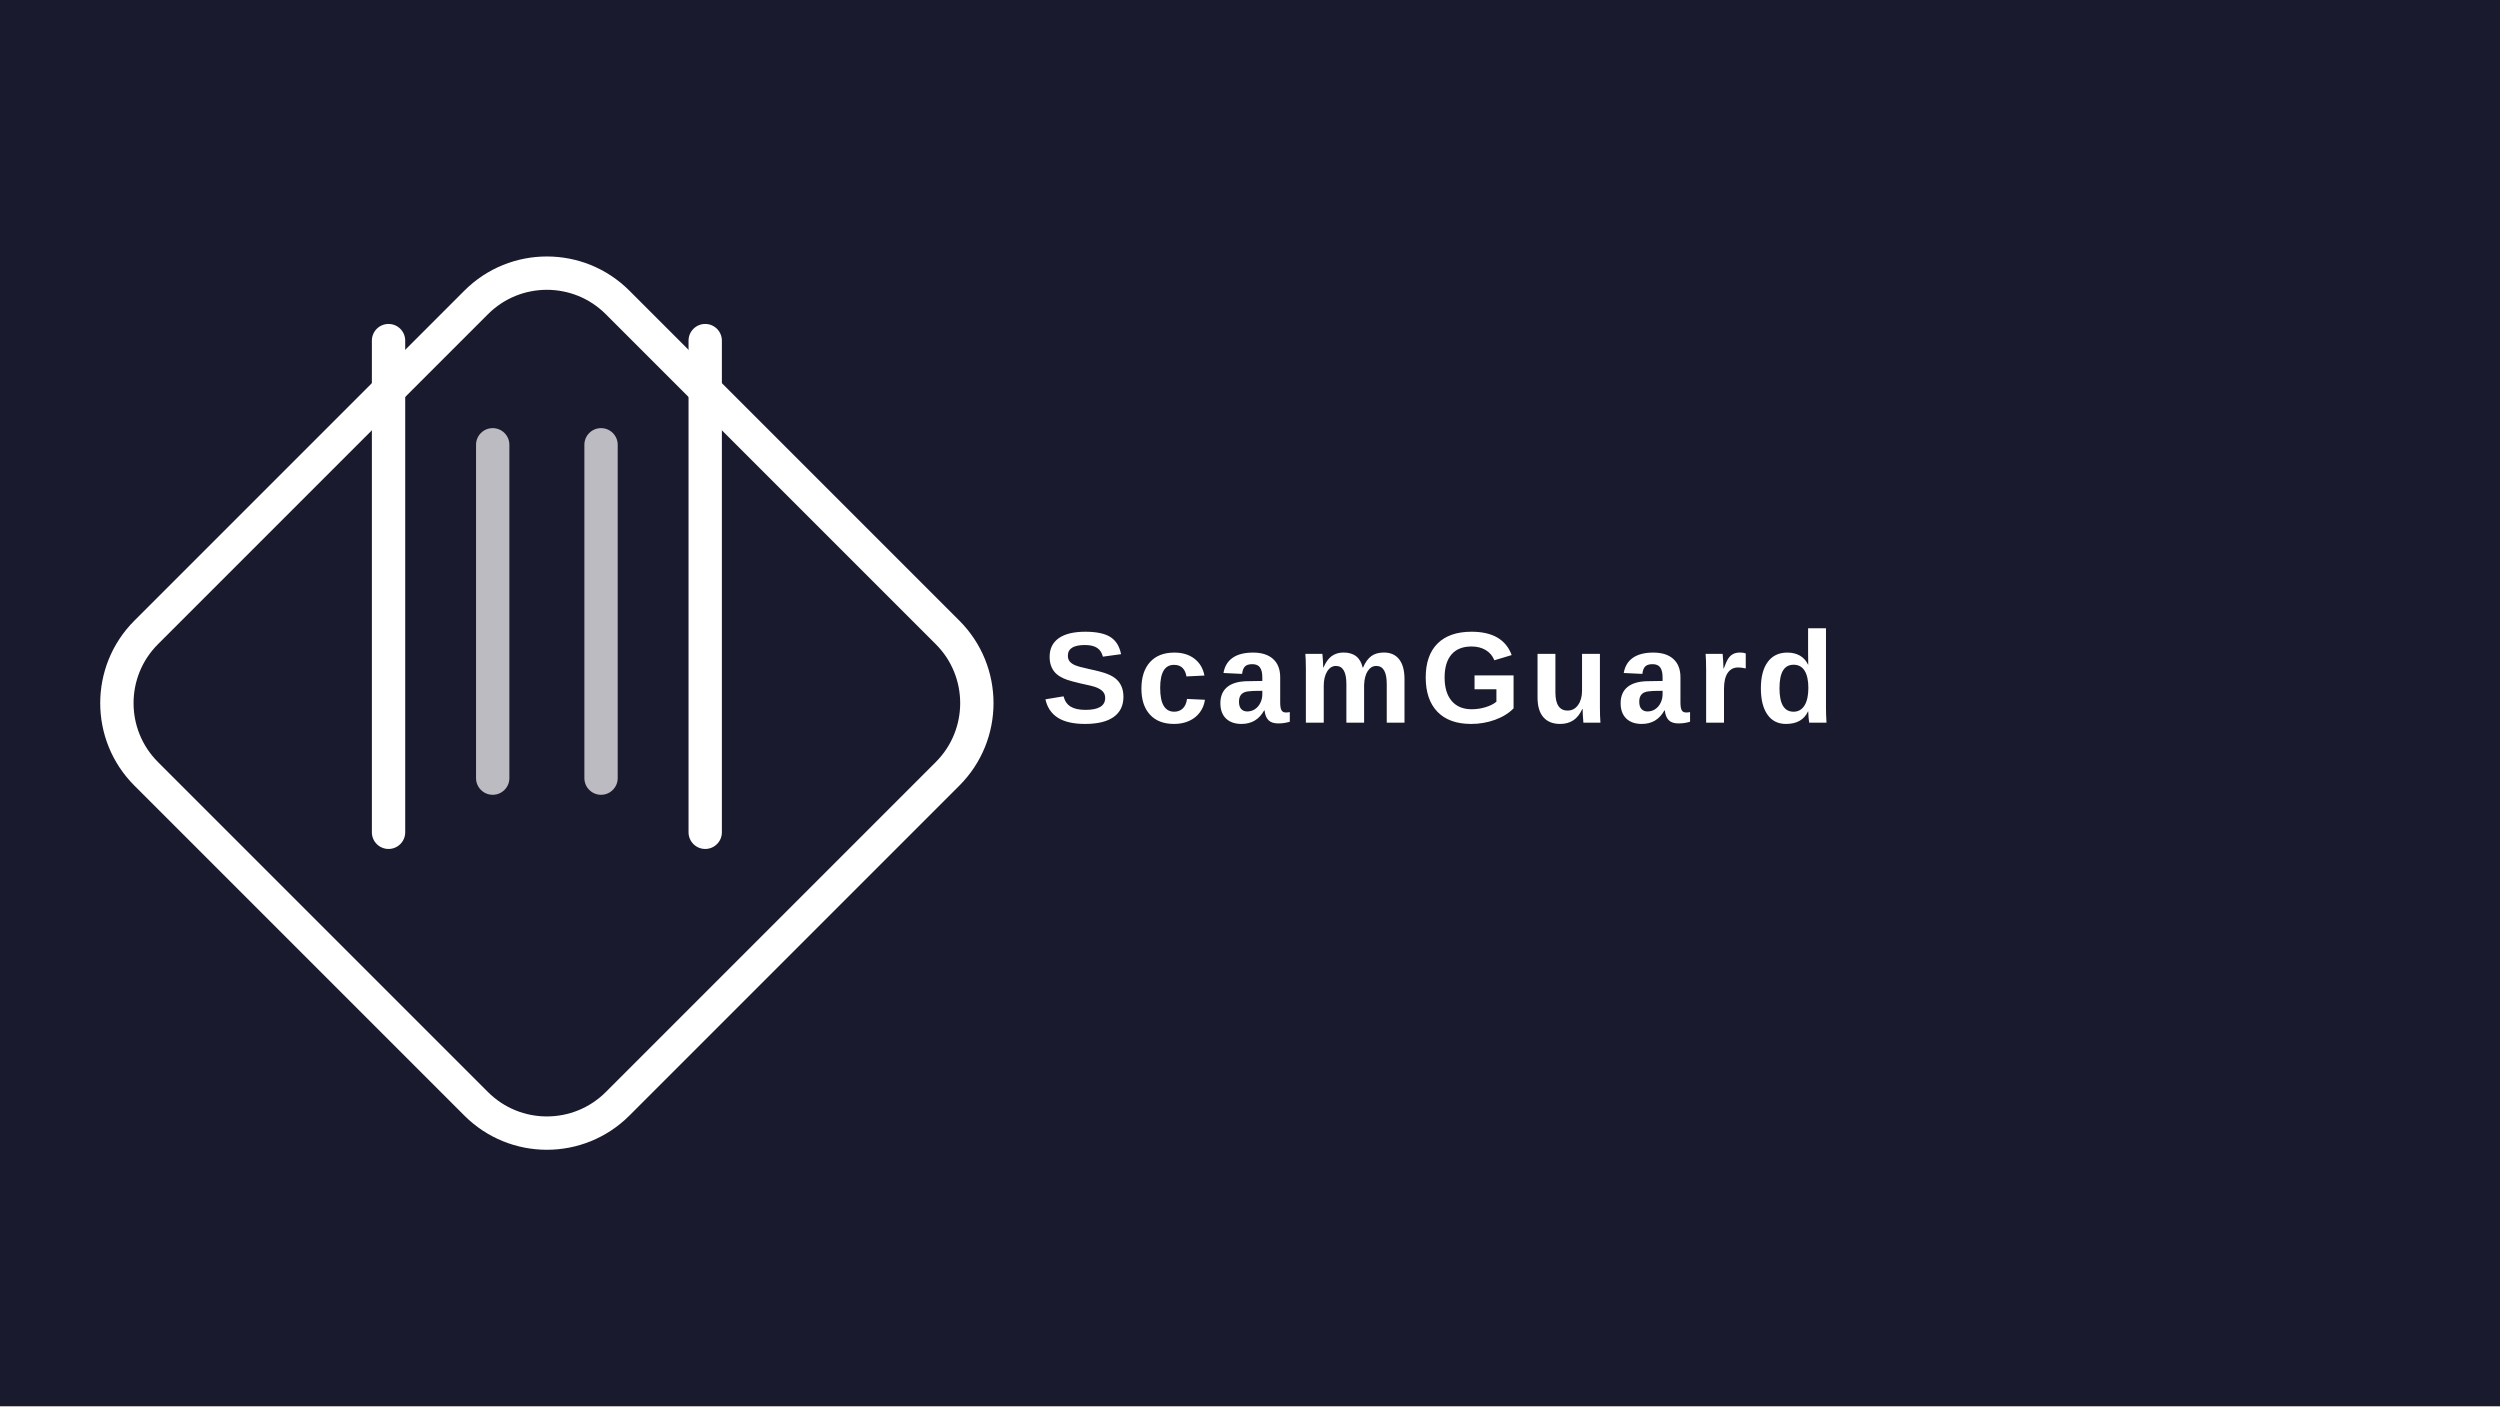
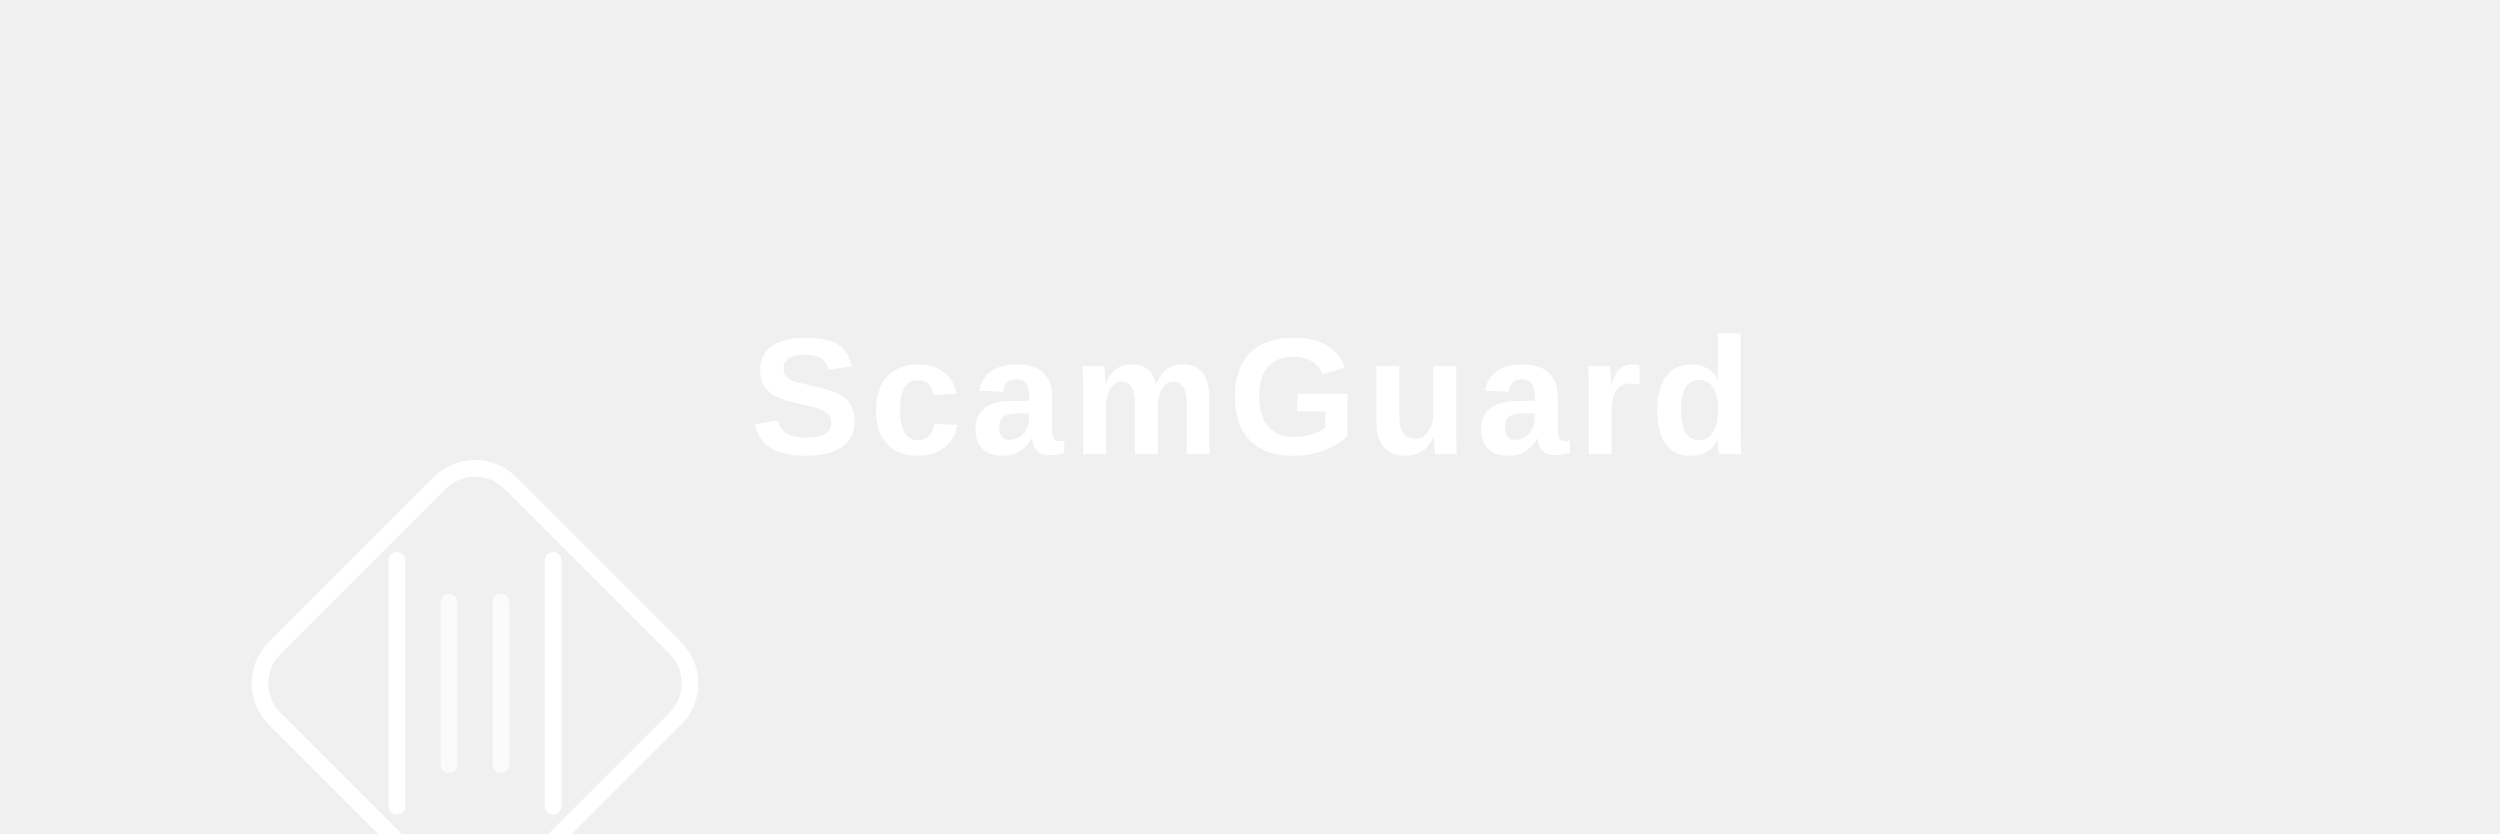
- <svg xmlns="http://www.w3.org/2000/svg" viewBox="0 0 1920 1080" width="1920" height="1080">
-   <rect width="1920" height="1080" fill="#1a1a2e" />
-   <g transform="translate(420, 540) scale(3.2)">
-     <rect x="-80" y="-80" width="160" height="160" rx="24" fill="none" stroke="#ffffff" stroke-width="8" transform="rotate(45)" />
-     <rect x="-42" y="-91" width="8" height="126" rx="4" fill="#ffffff" />
-     <rect x="-17" y="-66" width="8" height="88" rx="4" fill="#ffffff" opacity="0.7" />
-     <rect x="9" y="-66" width="8" height="88" rx="4" fill="#ffffff" opacity="0.7" />
-     <rect x="34" y="-91" width="8" height="126" rx="4" fill="#ffffff" />
+ <svg xmlns="http://www.w3.org/2000/svg" viewBox="0 0 1200 400" width="1200" height="400">
+   <g transform="translate(100, 200) scale(0.5)">
+     <rect x="96" y="96" width="320" height="320" rx="48" fill="none" stroke="#ffffff" stroke-width="16" transform="rotate(45 256 256)" />
+     <rect x="173" y="130" width="16" height="252" rx="8" fill="#ffffff" />
+     <rect x="223" y="170" width="16" height="172" rx="8" fill="#ffffff" opacity="0.7" />
+     <rect x="273" y="170" width="16" height="172" rx="8" fill="#ffffff" opacity="0.7" />
+     <rect x="323" y="130" width="16" height="252" rx="8" fill="#ffffff" />
  </g>
-   <text x="800" y="555" font-family="Segoe UI, Helvetica Neue, Arial, sans-serif" font-size="100" font-weight="700" fill="#ffffff" letter-spacing="6">ScamGuard</text>
+   <text x="360" y="218" font-family="Segoe UI, Helvetica Neue, Arial, sans-serif" font-size="80" font-weight="700" fill="#ffffff" letter-spacing="4">ScamGuard</text>
</svg>
